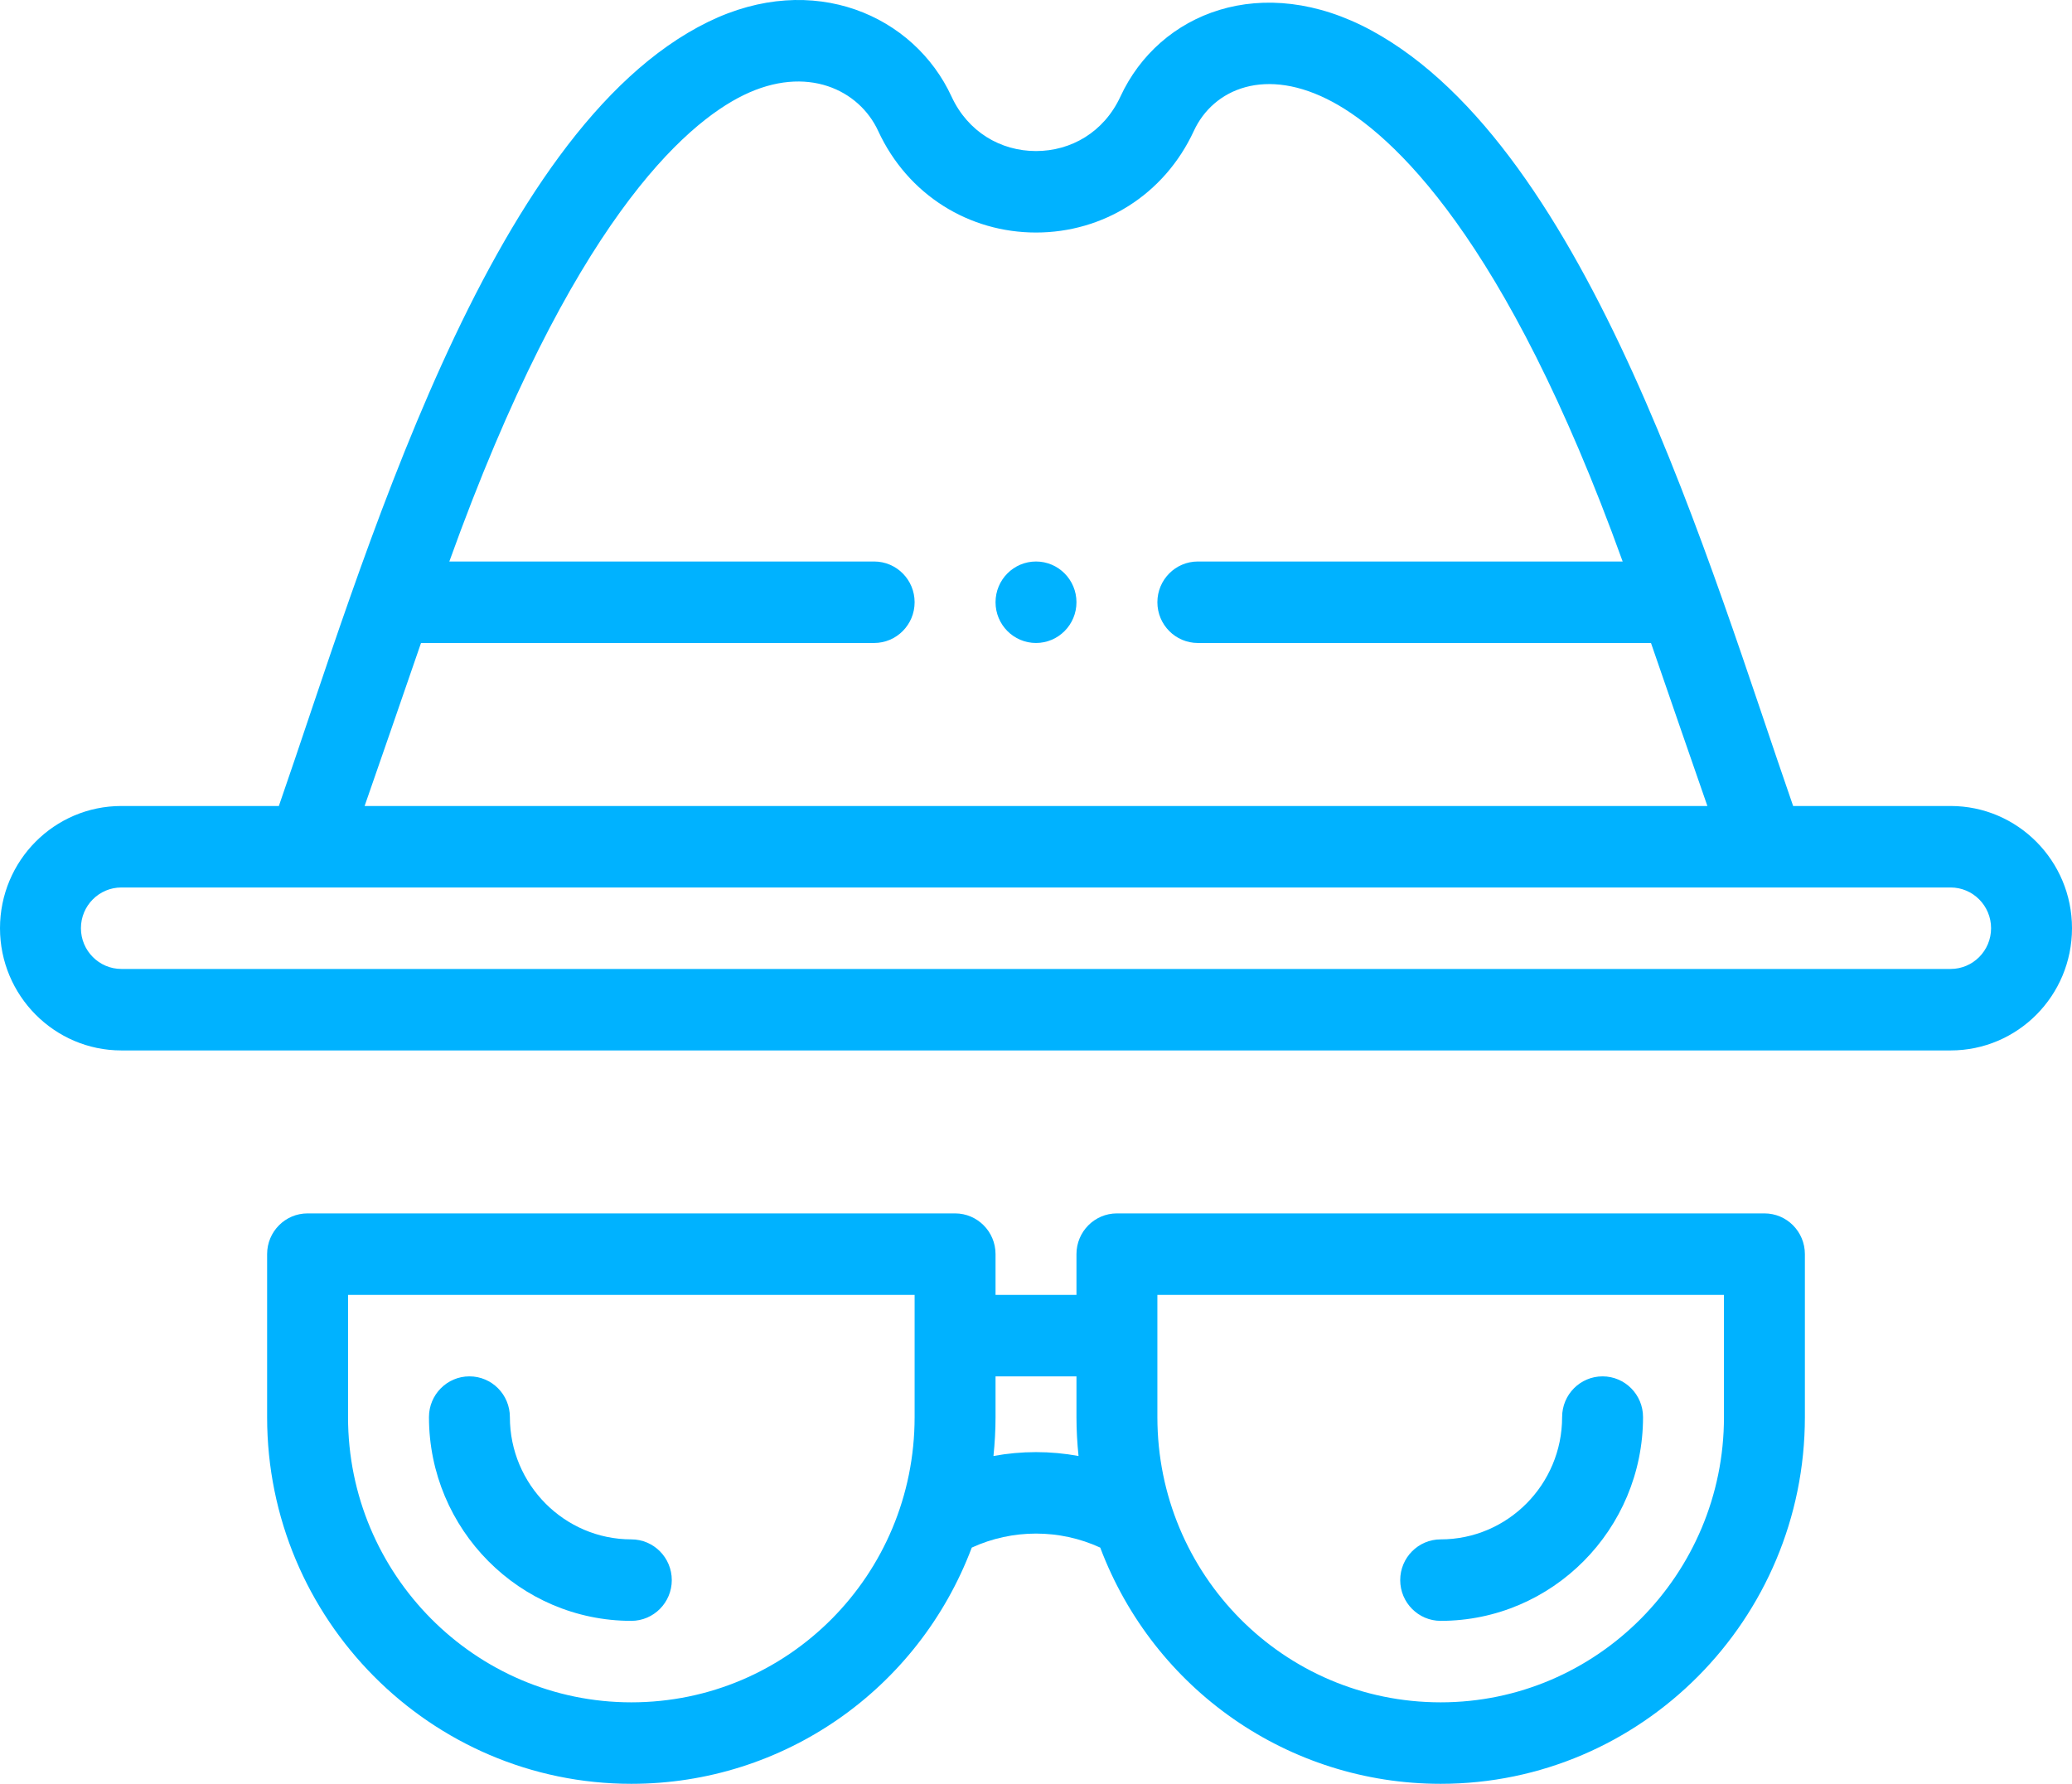
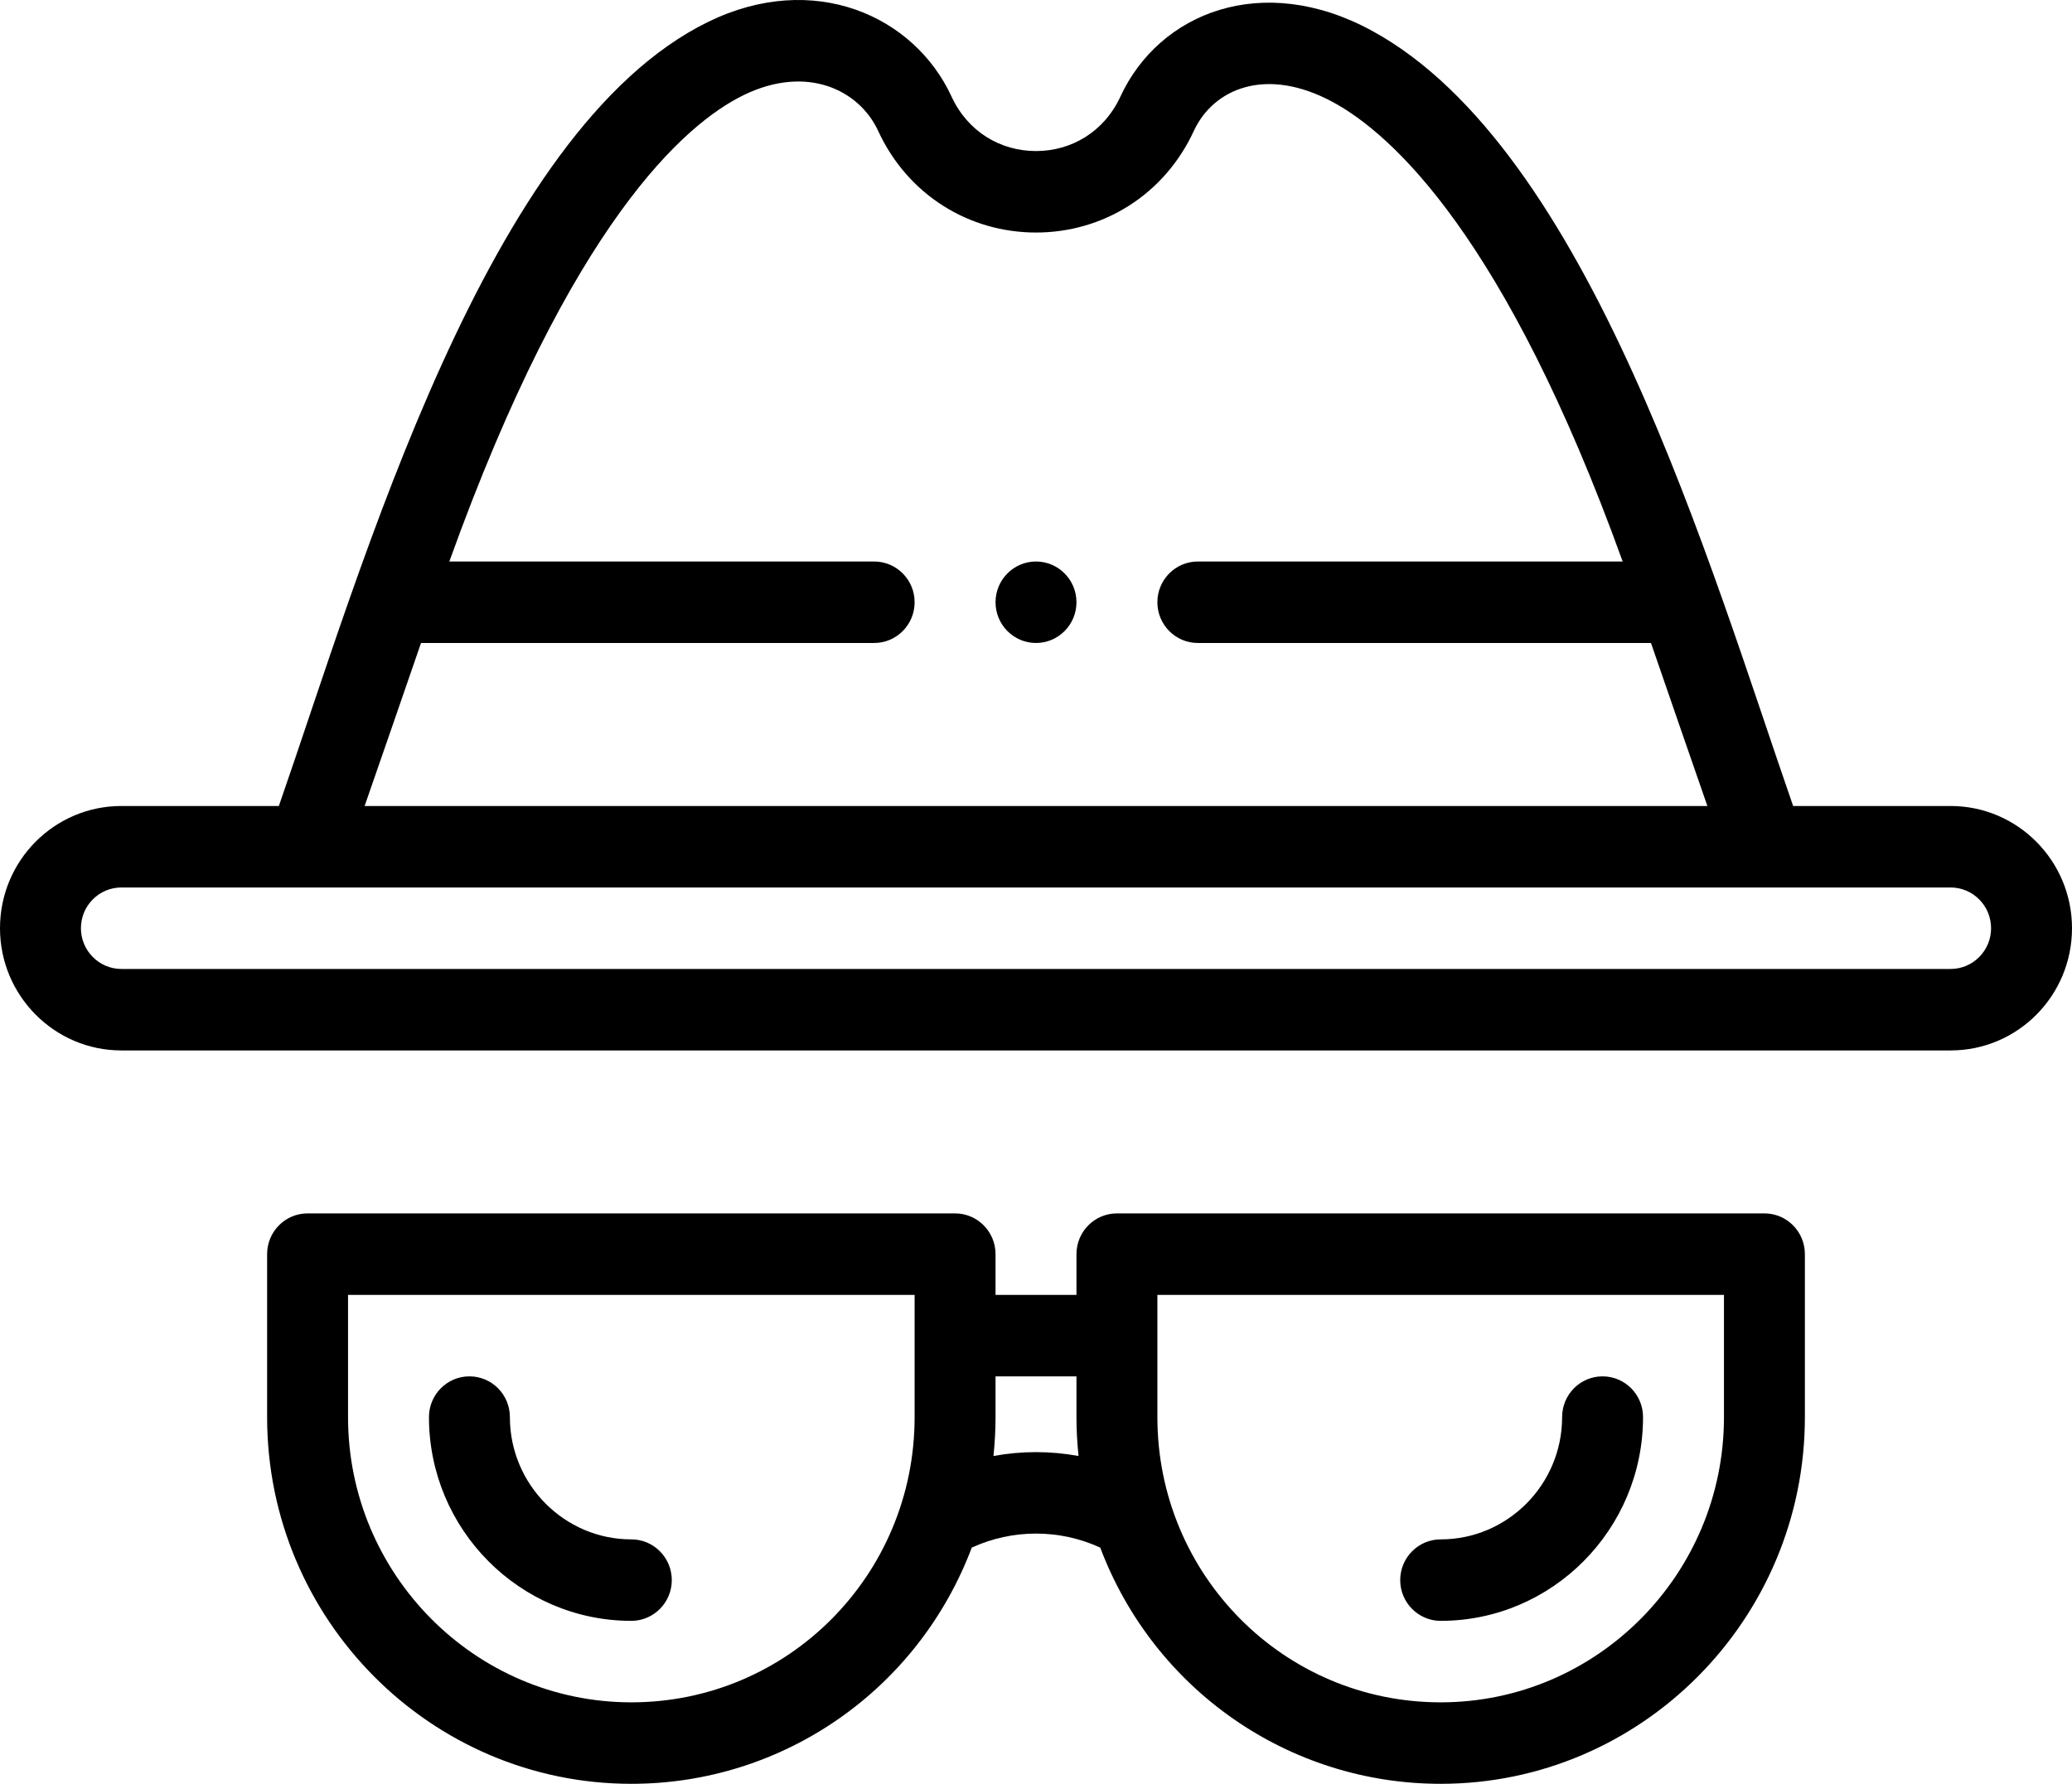
- <svg xmlns="http://www.w3.org/2000/svg" width="36" height="31" viewBox="0 0 36 31" fill="currentColor">
-   <path d="M18 9.758C17.612 9.758 17.297 10.075 17.297 10.466C17.297 10.857 17.612 11.174 18 11.174C18.388 11.174 18.703 10.857 18.703 10.466C18.703 10.075 18.388 9.758 18 9.758Z" fill="#00B2FF" />
-   <path d="M33.891 14.007H31.155C29.712 9.859 27.62 2.588 23.829 0.53C21.933 -0.498 20.141 0.22 19.467 1.678C19.18 2.298 18.608 2.625 18 2.625C17.384 2.625 16.816 2.291 16.533 1.679C15.883 0.27 14.134 -0.514 12.304 0.38C8.453 2.264 6.299 9.828 4.845 14.007H2.109C0.944 14.007 0 14.957 0 16.131C0 17.302 0.946 18.255 2.109 18.255H33.891C35.056 18.255 36 17.304 36 16.131C36 14.959 35.054 14.007 33.891 14.007ZM7.315 11.174H15.188C15.576 11.174 15.891 10.857 15.891 10.466C15.891 10.075 15.576 9.758 15.188 9.758H7.807C9.926 3.862 11.906 2.149 12.918 1.654C14.022 1.115 14.931 1.566 15.258 2.276C15.774 3.392 16.841 4.041 18 4.041C19.162 4.041 20.227 3.389 20.742 2.276C21.079 1.546 21.992 1.142 23.162 1.776C24.178 2.328 26.152 4.098 28.193 9.758H20.812C20.424 9.758 20.109 10.075 20.109 10.466C20.109 10.857 20.424 11.174 20.812 11.174H28.685C29.04 12.207 29.41 13.272 29.665 14.007H6.335C6.59 13.274 6.958 12.211 7.315 11.174ZM33.891 16.839H2.109C1.722 16.839 1.406 16.521 1.406 16.131C1.406 15.74 1.721 15.423 2.109 15.423H33.891C34.278 15.423 34.594 15.74 34.594 16.131C34.594 16.522 34.279 16.839 33.891 16.839Z" fill="#00B2FF" />
-   <path d="M16.594 21.087H5.344C4.955 21.087 4.641 21.404 4.641 21.795V24.628C4.641 28.141 7.479 31 10.969 31C13.613 31 15.953 29.362 16.884 26.895C17.59 26.57 18.41 26.57 19.116 26.895C20.047 29.362 22.387 31 25.031 31C28.52 31 31.359 28.141 31.359 24.627V21.795C31.359 21.404 31.045 21.087 30.656 21.087H19.406C19.018 21.087 18.703 21.404 18.703 21.795V22.503H17.297V21.795C17.297 21.404 16.982 21.087 16.594 21.087ZM10.969 29.584C8.255 29.584 6.047 27.36 6.047 24.628V22.503H15.891V24.628C15.891 27.368 13.694 29.584 10.969 29.584ZM20.109 22.503H29.953V24.628C29.953 27.36 27.745 29.584 25.031 29.584C22.299 29.584 20.109 27.361 20.109 24.628V22.503ZM18.703 23.919V24.628C18.703 24.854 18.716 25.079 18.739 25.303C18.251 25.213 17.749 25.213 17.261 25.303C17.284 25.079 17.297 24.854 17.297 24.628V23.919H18.703Z" fill="#00B2FF" />
-   <path d="M10.969 26.752C9.806 26.752 8.859 25.798 8.859 24.627C8.859 24.236 8.545 23.919 8.156 23.919C7.768 23.919 7.453 24.236 7.453 24.627C7.453 26.579 9.03 28.168 10.969 28.168C11.357 28.168 11.672 27.85 11.672 27.46C11.672 27.069 11.357 26.752 10.969 26.752Z" fill="#00B2FF" />
-   <path d="M25.031 28.168C26.97 28.168 28.547 26.579 28.547 24.627C28.547 24.236 28.232 23.919 27.844 23.919C27.455 23.919 27.141 24.236 27.141 24.627C27.141 25.798 26.194 26.752 25.031 26.752C24.643 26.752 24.328 27.069 24.328 27.46C24.328 27.85 24.643 28.168 25.031 28.168Z" fill="#00B2FF" />
+ <svg xmlns="http://www.w3.org/2000/svg" width="36" height="31" viewBox="0 0 36 31">
+   <path d="M18 9.758C17.612 9.758 17.297 10.075 17.297 10.466C17.297 10.857 17.612 11.174 18 11.174C18.388 11.174 18.703 10.857 18.703 10.466C18.703 10.075 18.388 9.758 18 9.758Z" fill="currentColor" />
+   <path d="M33.891 14.007H31.155C29.712 9.859 27.62 2.588 23.829 0.53C21.933 -0.498 20.141 0.22 19.467 1.678C19.18 2.298 18.608 2.625 18 2.625C17.384 2.625 16.816 2.291 16.533 1.679C15.883 0.27 14.134 -0.514 12.304 0.38C8.453 2.264 6.299 9.828 4.845 14.007H2.109C0.944 14.007 0 14.957 0 16.131C0 17.302 0.946 18.255 2.109 18.255H33.891C35.056 18.255 36 17.304 36 16.131C36 14.959 35.054 14.007 33.891 14.007ZM7.315 11.174H15.188C15.576 11.174 15.891 10.857 15.891 10.466C15.891 10.075 15.576 9.758 15.188 9.758H7.807C9.926 3.862 11.906 2.149 12.918 1.654C14.022 1.115 14.931 1.566 15.258 2.276C15.774 3.392 16.841 4.041 18 4.041C19.162 4.041 20.227 3.389 20.742 2.276C21.079 1.546 21.992 1.142 23.162 1.776C24.178 2.328 26.152 4.098 28.193 9.758H20.812C20.424 9.758 20.109 10.075 20.109 10.466C20.109 10.857 20.424 11.174 20.812 11.174H28.685C29.04 12.207 29.41 13.272 29.665 14.007H6.335C6.59 13.274 6.958 12.211 7.315 11.174ZM33.891 16.839H2.109C1.722 16.839 1.406 16.521 1.406 16.131C1.406 15.74 1.721 15.423 2.109 15.423H33.891C34.278 15.423 34.594 15.74 34.594 16.131C34.594 16.522 34.279 16.839 33.891 16.839Z" fill="currentColor" />
+   <path d="M16.594 21.087H5.344C4.955 21.087 4.641 21.404 4.641 21.795V24.628C4.641 28.141 7.479 31 10.969 31C13.613 31 15.953 29.362 16.884 26.895C17.59 26.57 18.41 26.57 19.116 26.895C20.047 29.362 22.387 31 25.031 31C28.52 31 31.359 28.141 31.359 24.627V21.795C31.359 21.404 31.045 21.087 30.656 21.087H19.406C19.018 21.087 18.703 21.404 18.703 21.795V22.503H17.297V21.795C17.297 21.404 16.982 21.087 16.594 21.087ZM10.969 29.584C8.255 29.584 6.047 27.36 6.047 24.628V22.503H15.891V24.628C15.891 27.368 13.694 29.584 10.969 29.584ZM20.109 22.503H29.953V24.628C29.953 27.36 27.745 29.584 25.031 29.584C22.299 29.584 20.109 27.361 20.109 24.628V22.503ZM18.703 23.919V24.628C18.703 24.854 18.716 25.079 18.739 25.303C18.251 25.213 17.749 25.213 17.261 25.303C17.284 25.079 17.297 24.854 17.297 24.628V23.919H18.703Z" fill="currentColor" />
+   <path d="M10.969 26.752C9.806 26.752 8.859 25.798 8.859 24.627C8.859 24.236 8.545 23.919 8.156 23.919C7.768 23.919 7.453 24.236 7.453 24.627C7.453 26.579 9.03 28.168 10.969 28.168C11.357 28.168 11.672 27.85 11.672 27.46C11.672 27.069 11.357 26.752 10.969 26.752Z" fill="currentColor" />
+   <path d="M25.031 28.168C26.97 28.168 28.547 26.579 28.547 24.627C28.547 24.236 28.232 23.919 27.844 23.919C27.455 23.919 27.141 24.236 27.141 24.627C27.141 25.798 26.194 26.752 25.031 26.752C24.643 26.752 24.328 27.069 24.328 27.46C24.328 27.85 24.643 28.168 25.031 28.168Z" fill="currentColor" />
</svg>
